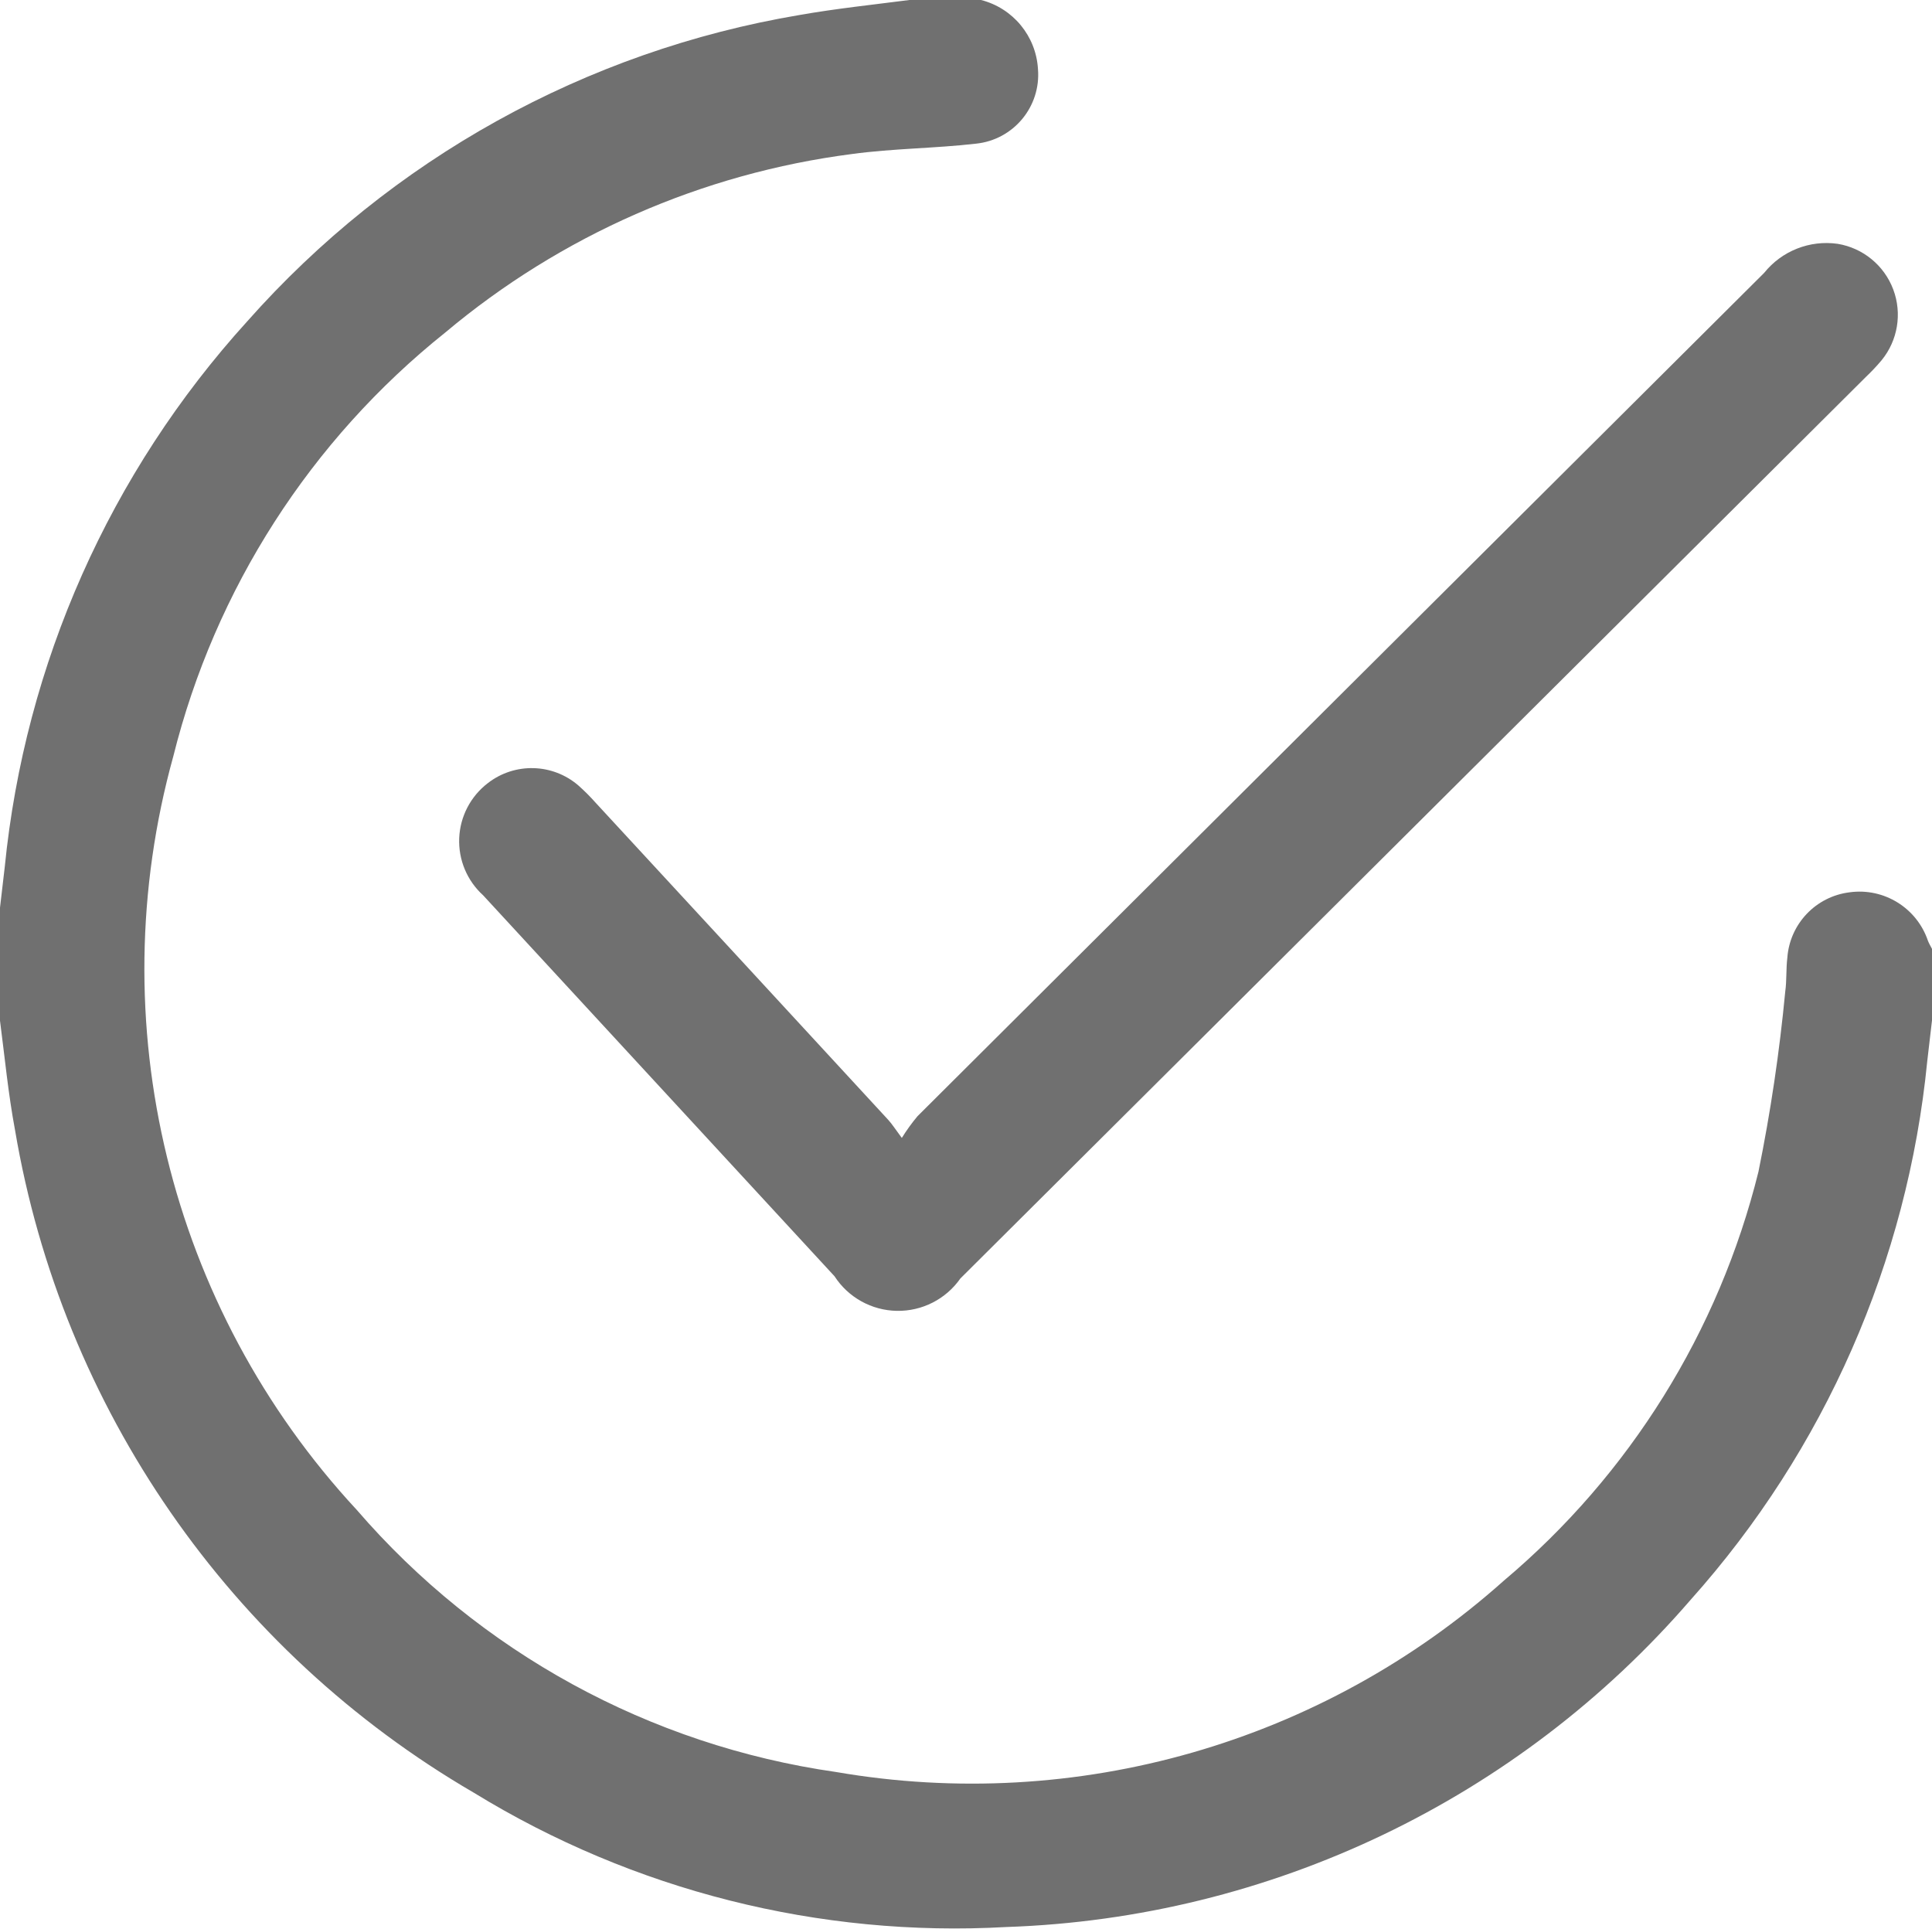
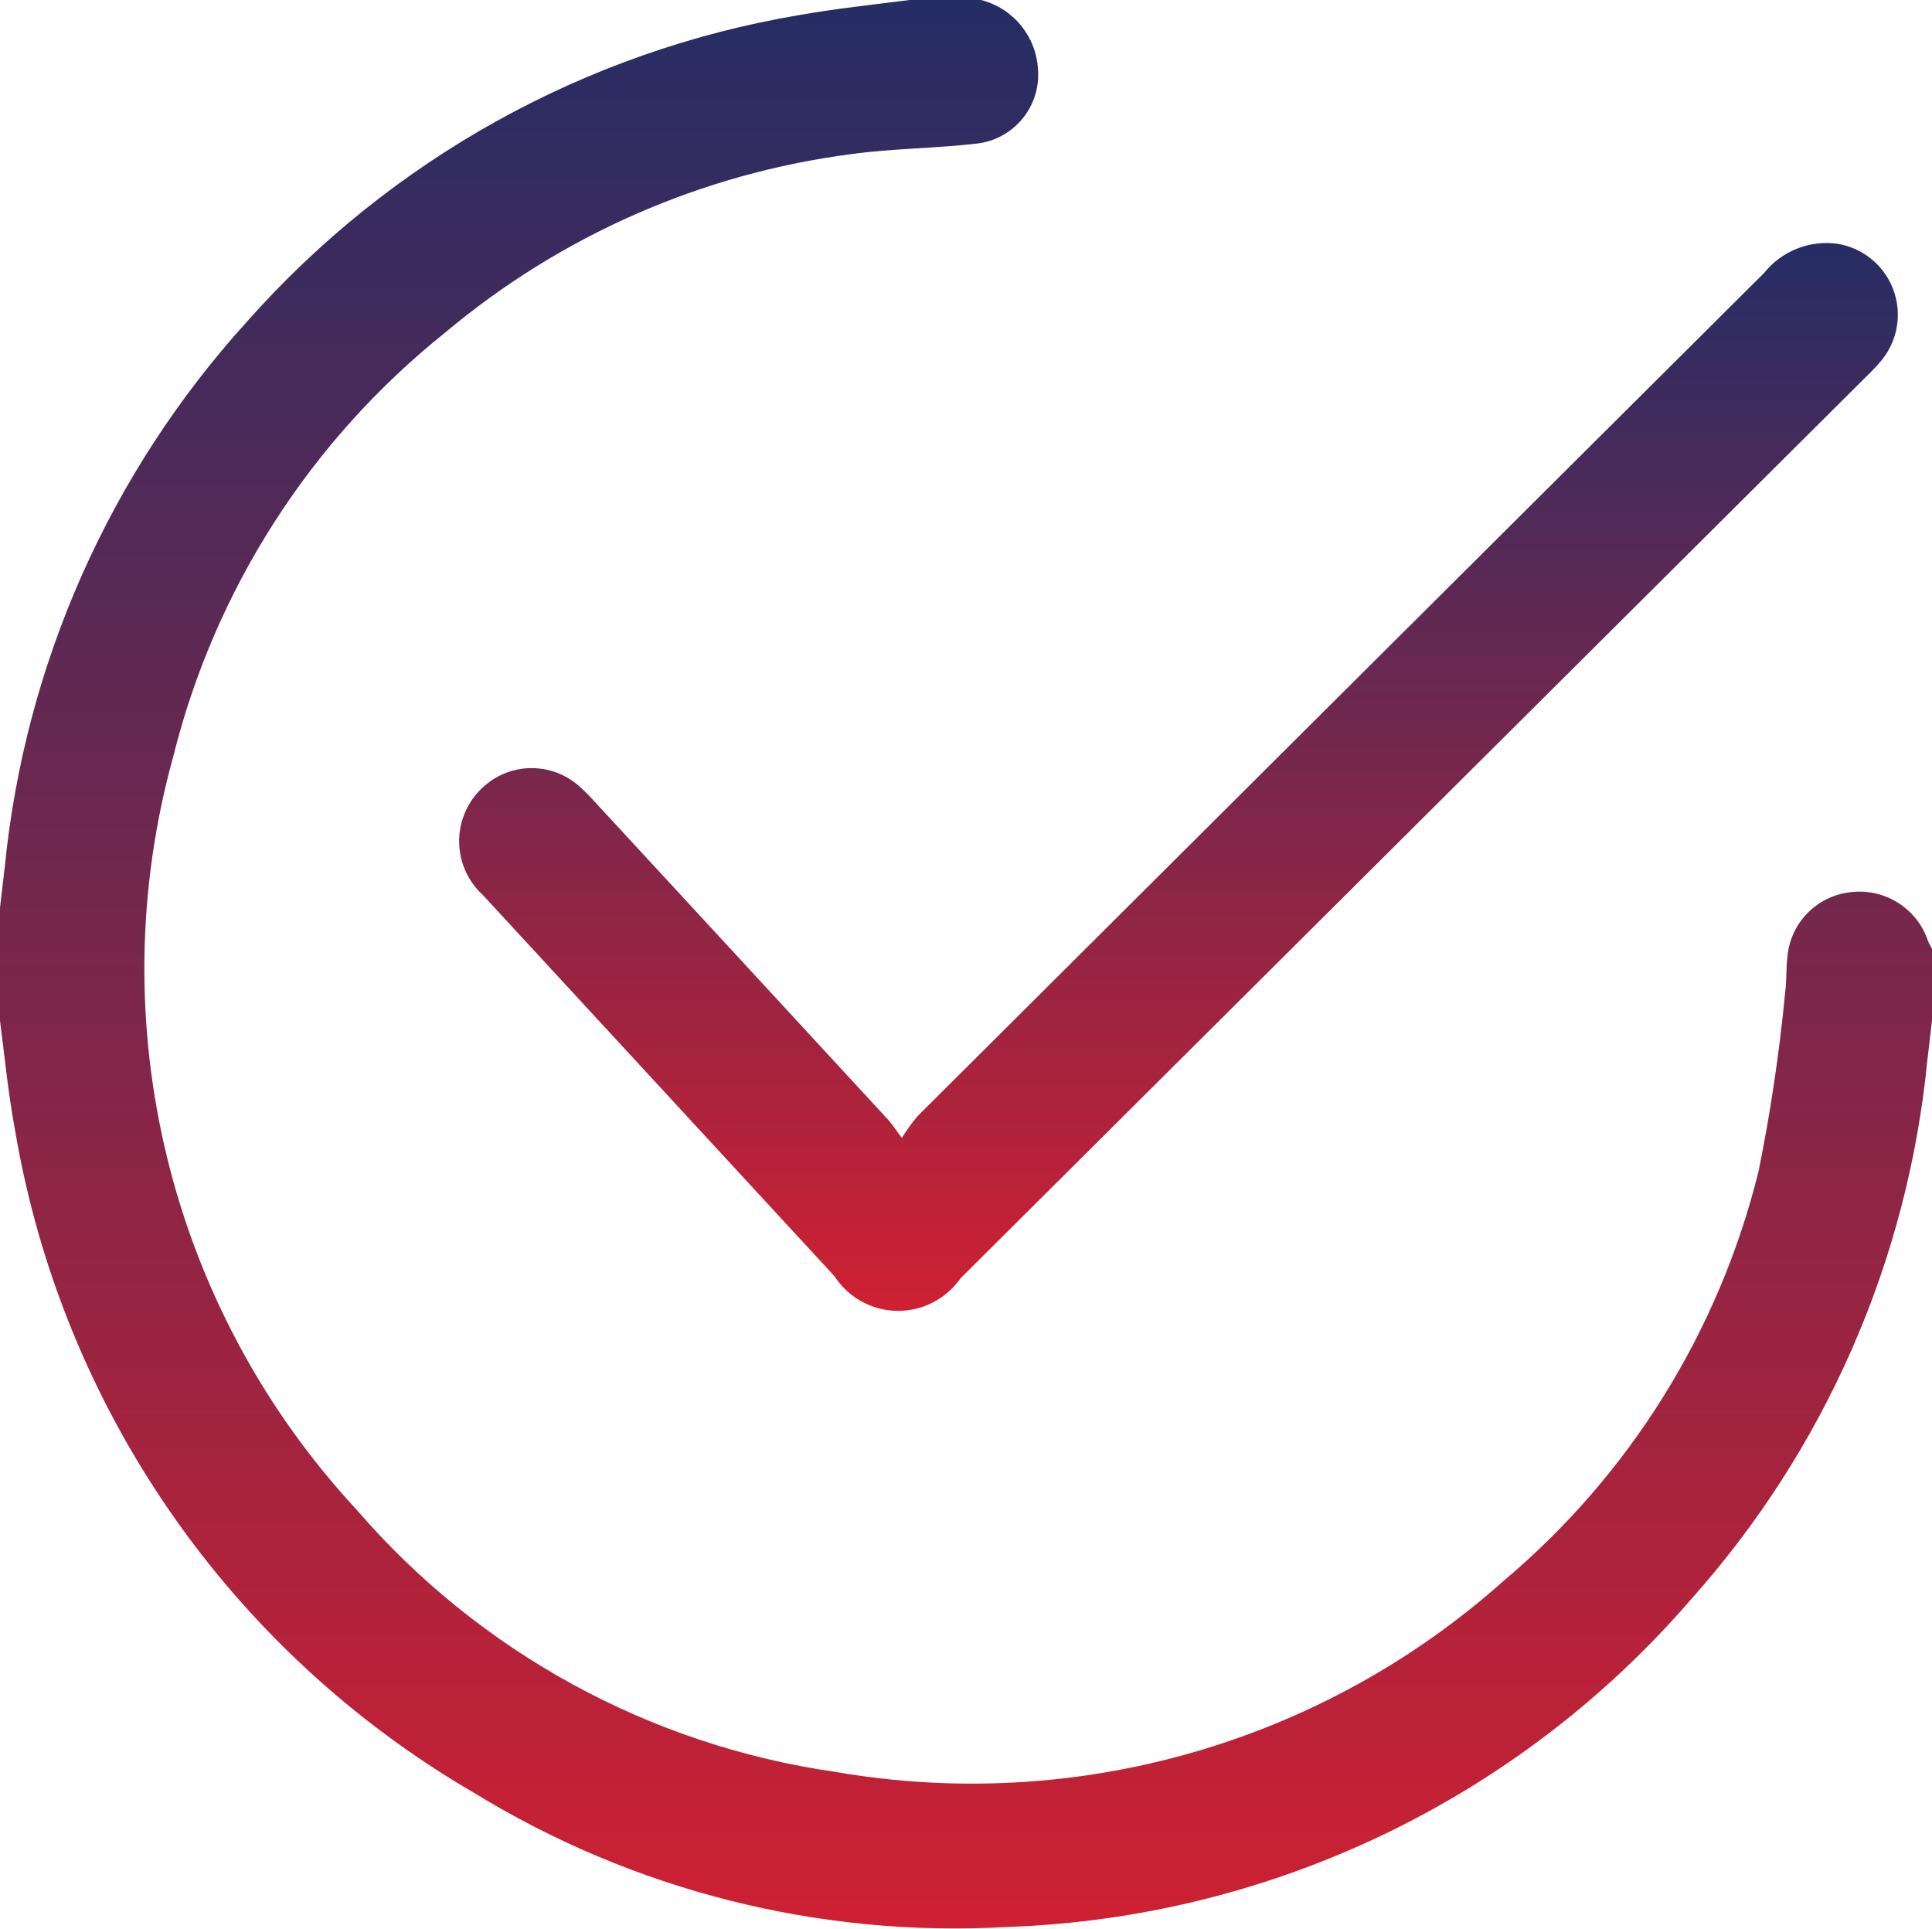
<svg xmlns="http://www.w3.org/2000/svg" id="Group_1766" data-name="Group 1766" width="40.746" height="40.665" viewBox="0 0 40.746 40.665">
  <defs>
+     <linearGradient id="linear-gradient" x1="0.5" x2="0.5" y2="1" gradientUnits="objectBoundingBox">
+       <stop offset="0" stop-color="#242d65" />
+       <stop offset="1" stop-color="#cf2032" />
+     </linearGradient>
    <clipPath id="clip-path">
-       <rect id="Rectangle_2218" data-name="Rectangle 2218" width="40.746" height="40.665" fill="#707070" />
+       <rect id="Rectangle_2218" data-name="Rectangle 2218" width="40.746" height="40.665" fill="url(#linear-gradient)" />
    </clipPath>
  </defs>
  <g id="Group_1727" data-name="Group 1727" clip-path="url(#clip-path)">
-     <path id="Path_1737" data-name="Path 1737" d="M20.691,0a1.6,1.6,0,0,1,1.2,1.458A1.462,1.462,0,0,1,20.582,3.03c-.868.1-1.748.1-2.613.218A16.661,16.661,0,0,0,9.39,7.013,16.571,16.571,0,0,0,3.655,15.95,16.775,16.775,0,0,0,7.523,31.841a16.422,16.422,0,0,0,10.11,5.529,16.846,16.846,0,0,0,14.084-4.036,16.445,16.445,0,0,0,5.369-8.624,36.219,36.219,0,0,0,.565-3.8c.033-.235.015-.477.044-.712a1.5,1.5,0,0,1,1.312-1.38,1.524,1.524,0,0,1,1.653,1.021c.023.059.057.115.086.172v1.509q-.049.429-.1.858a19.977,19.977,0,0,1-4.991,11.361,19.961,19.961,0,0,1-14.43,6.9A19.4,19.4,0,0,1,9.992,37.806,20.035,20.035,0,0,1,.317,23.833C.174,23.07.1,22.294,0,21.525V19.142c.033-.286.066-.571.1-.857A20.07,20.07,0,0,1,5.214,6.777,19.994,19.994,0,0,1,16.864.316C17.63.181,18.407.1,19.179,0Z" fill="#707070" />
-     <path id="Path_1738" data-name="Path 1738" d="M106.693,70.32a3.952,3.952,0,0,1,.332-.46q8.926-8.894,17.856-17.785a1.684,1.684,0,0,1,1.551-.613,1.516,1.516,0,0,1,.924,2.458,4.279,4.279,0,0,1-.327.347l-19.1,19.015a1.6,1.6,0,0,1-2.654-.047q-3.707-4.016-7.411-8.034a1.541,1.541,0,0,1,.1-2.366,1.508,1.508,0,0,1,1.908.049,4.256,4.256,0,0,1,.365.365q3.088,3.343,6.172,6.689c.079.086.142.187.287.382" transform="translate(-87.675 -46.32)" fill="#707070" />
+     <path id="Path_1737" data-name="Path 1737" d="M20.691,0a1.6,1.6,0,0,1,1.2,1.458A1.462,1.462,0,0,1,20.582,3.03c-.868.1-1.748.1-2.613.218A16.661,16.661,0,0,0,9.39,7.013,16.571,16.571,0,0,0,3.655,15.95,16.775,16.775,0,0,0,7.523,31.841a16.422,16.422,0,0,0,10.11,5.529,16.846,16.846,0,0,0,14.084-4.036,16.445,16.445,0,0,0,5.369-8.624,36.219,36.219,0,0,0,.565-3.8c.033-.235.015-.477.044-.712a1.5,1.5,0,0,1,1.312-1.38,1.524,1.524,0,0,1,1.653,1.021c.023.059.057.115.086.172v1.509q-.049.429-.1.858a19.977,19.977,0,0,1-4.991,11.361,19.961,19.961,0,0,1-14.43,6.9A19.4,19.4,0,0,1,9.992,37.806,20.035,20.035,0,0,1,.317,23.833C.174,23.07.1,22.294,0,21.525V19.142c.033-.286.066-.571.1-.857A20.07,20.07,0,0,1,5.214,6.777,19.994,19.994,0,0,1,16.864.316C17.63.181,18.407.1,19.179,0Z" fill="url(#linear-gradient)" />
+     <path id="Path_1738" data-name="Path 1738" d="M106.693,70.32a3.952,3.952,0,0,1,.332-.46q8.926-8.894,17.856-17.785a1.684,1.684,0,0,1,1.551-.613,1.516,1.516,0,0,1,.924,2.458,4.279,4.279,0,0,1-.327.347l-19.1,19.015a1.6,1.6,0,0,1-2.654-.047q-3.707-4.016-7.411-8.034a1.541,1.541,0,0,1,.1-2.366,1.508,1.508,0,0,1,1.908.049,4.256,4.256,0,0,1,.365.365q3.088,3.343,6.172,6.689c.079.086.142.187.287.382" transform="translate(-87.675 -46.32)" fill="url(#linear-gradient)" />
  </g>
</svg>
